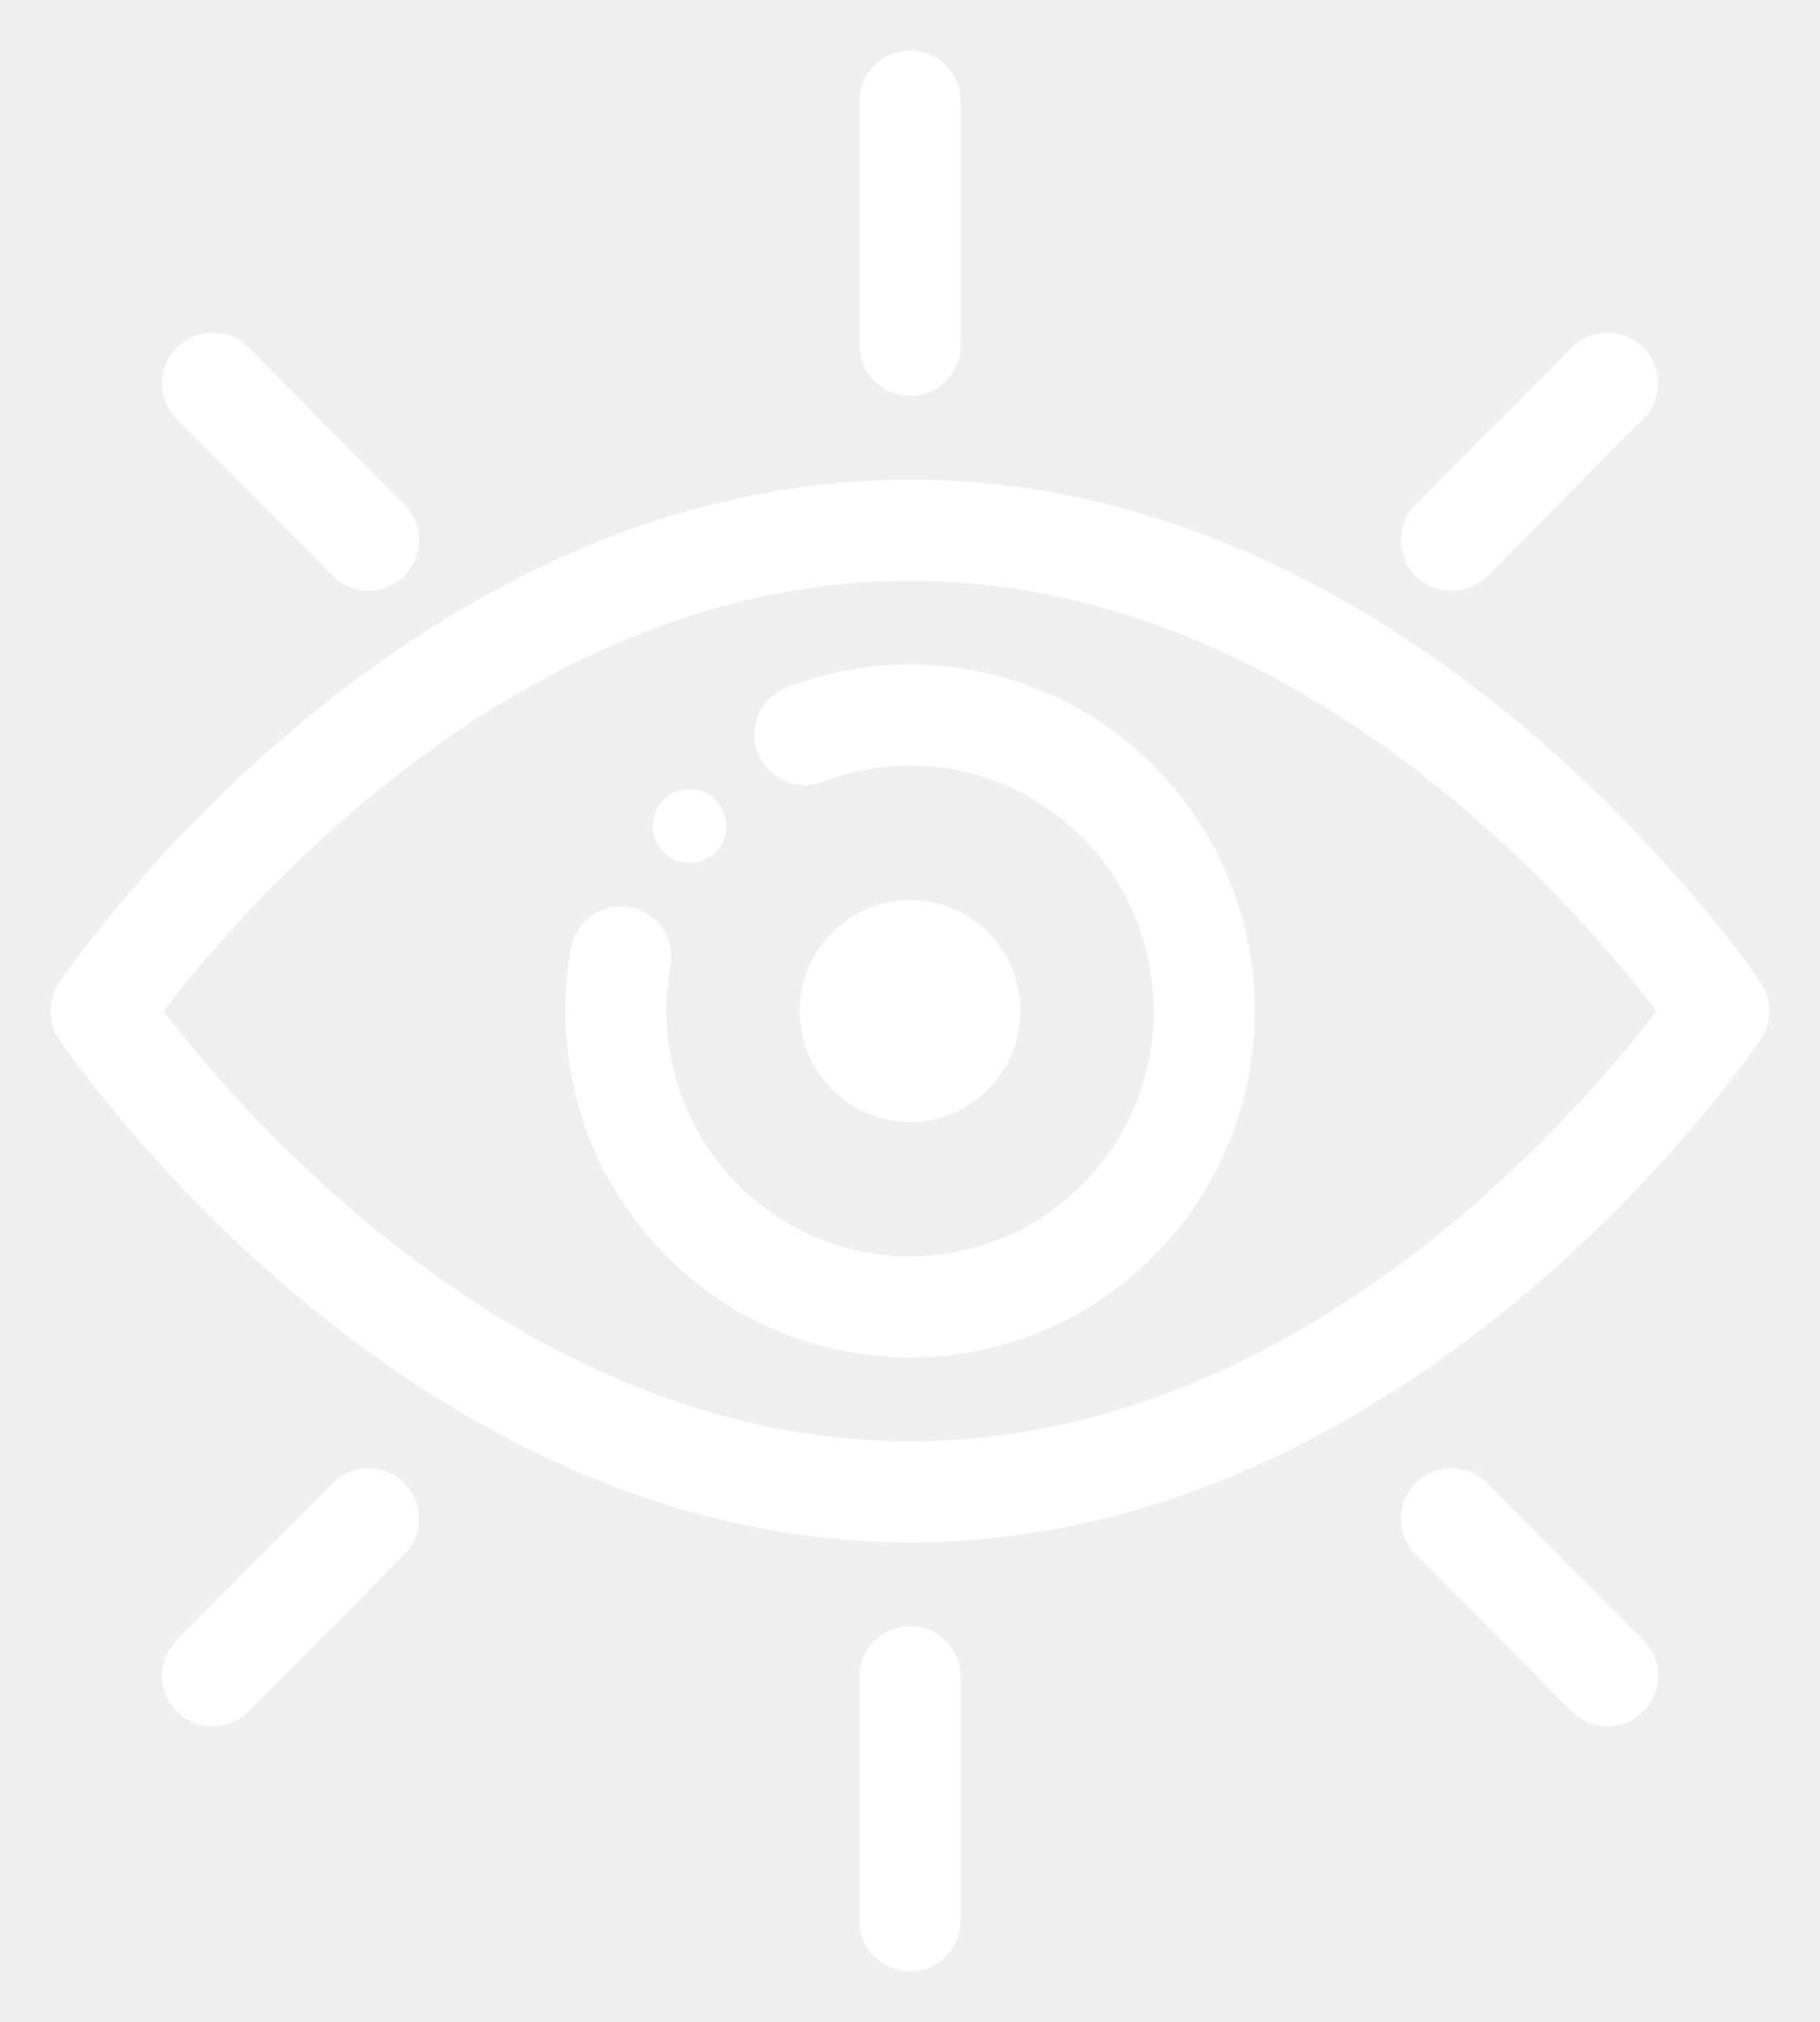
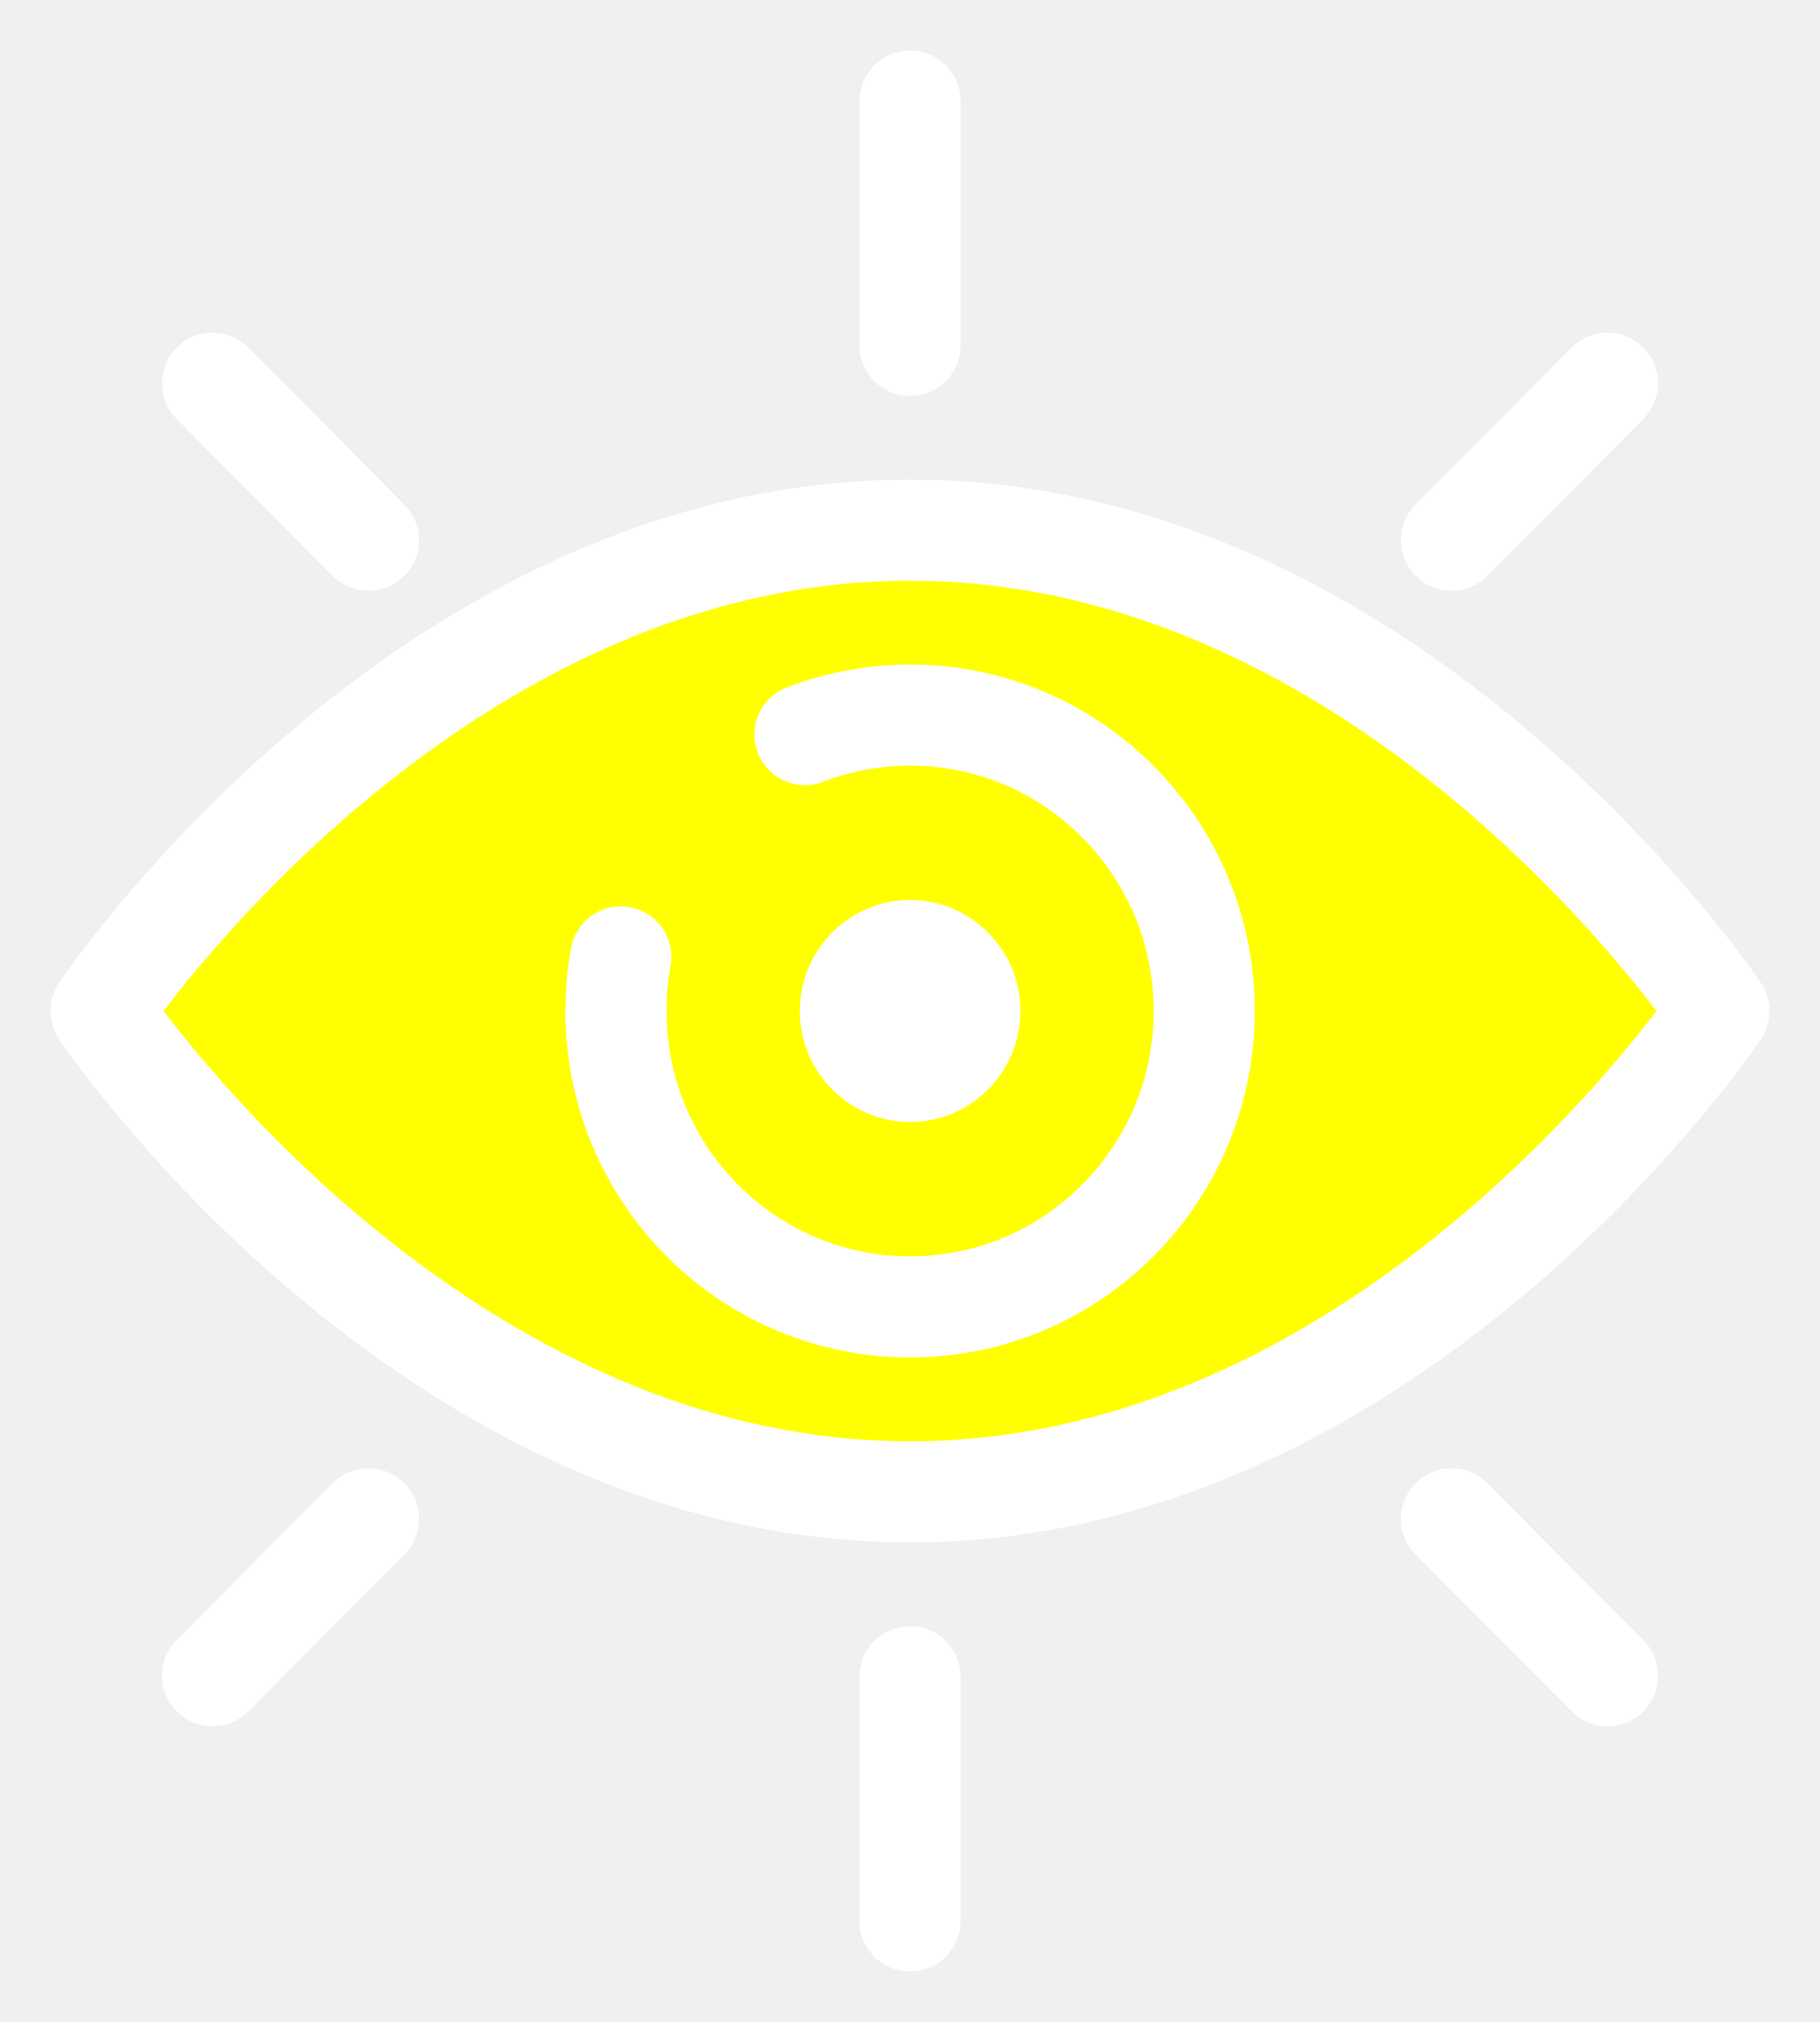
- <svg xmlns="http://www.w3.org/2000/svg" width="18" height="20" viewBox="0 0 18 20" fill="none">
+ <svg xmlns="http://www.w3.org/2000/svg" width="18" height="20" viewBox="0 0 18 20" fill="#FFFF00">
  <path d="M7.014 7.862C6.957 7.826 6.89 7.805 6.819 7.805C6.618 7.805 6.455 7.969 6.455 8.171C6.455 8.267 6.492 8.354 6.552 8.419C6.618 8.492 6.713 8.537 6.819 8.537C7.019 8.537 7.182 8.373 7.182 8.171C7.182 8.041 7.115 7.927 7.014 7.862Z" fill="white" />
  <path d="M9 1V3.415" stroke="white" stroke-linecap="round" stroke-linejoin="round" />
  <path d="M9 16.585V19" stroke="white" stroke-linecap="round" stroke-linejoin="round" />
  <path d="M2.102 3.791L3.644 5.343" stroke="white" stroke-linecap="round" stroke-linejoin="round" />
  <path d="M14.355 15.023L15.898 16.575" stroke="white" stroke-linecap="round" stroke-linejoin="round" />
  <path d="M15.898 3.791L14.355 5.343" stroke="white" stroke-linecap="round" stroke-linejoin="round" />
  <path d="M3.644 15.023L2.102 16.575" stroke="white" stroke-linecap="round" stroke-linejoin="round" />
  <path d="M17 10C17 10 13.82 14.756 9 14.756C4.18 14.756 1 10 1 10C1 10 4.18 5.244 9 5.244C13.82 5.244 17 10 17 10Z" stroke="white" stroke-linecap="round" stroke-linejoin="round" />
  <path d="M7.961 7.266C7.974 7.261 7.987 7.256 8.001 7.251C8.015 7.246 8.03 7.241 8.044 7.235C8.057 7.231 8.07 7.226 8.084 7.222C8.101 7.216 8.119 7.21 8.136 7.205C8.159 7.198 8.181 7.191 8.204 7.185C8.226 7.178 8.249 7.172 8.272 7.166C8.296 7.16 8.32 7.154 8.344 7.148C8.366 7.143 8.389 7.138 8.411 7.134C8.429 7.13 8.447 7.126 8.466 7.123C8.482 7.12 8.498 7.117 8.514 7.114C8.523 7.112 8.532 7.111 8.541 7.11C8.557 7.107 8.574 7.105 8.59 7.103C8.594 7.102 8.598 7.101 8.603 7.101C8.617 7.099 8.631 7.097 8.645 7.095C8.66 7.093 8.675 7.091 8.691 7.09L8.713 7.088C8.728 7.086 8.744 7.084 8.76 7.083C8.768 7.082 8.777 7.082 8.785 7.081C8.795 7.08 8.806 7.08 8.817 7.079C8.833 7.078 8.848 7.077 8.864 7.077C8.885 7.076 8.905 7.075 8.926 7.074C8.95 7.074 8.976 7.073 9.001 7.073C10.607 7.073 11.91 8.384 11.91 10C11.91 10.505 11.783 10.981 11.559 11.395C11.537 11.436 11.514 11.477 11.49 11.516C11.477 11.537 11.464 11.557 11.451 11.578C11.428 11.614 11.404 11.65 11.379 11.686C11.377 11.689 11.374 11.693 11.372 11.696C11.319 11.772 11.262 11.844 11.202 11.914C11.156 11.967 11.108 12.019 11.059 12.068C11.014 12.113 10.968 12.157 10.921 12.199C10.721 12.376 10.497 12.525 10.255 12.642C10.215 12.661 10.174 12.679 10.133 12.697C10.046 12.734 9.957 12.767 9.866 12.795C9.775 12.824 9.682 12.848 9.587 12.867C9.398 12.906 9.202 12.927 9.001 12.927C7.394 12.927 6.092 11.617 6.092 10C6.092 9.975 6.092 9.95 6.093 9.925C6.093 9.904 6.094 9.884 6.095 9.864C6.096 9.845 6.097 9.826 6.098 9.807C6.098 9.802 6.099 9.796 6.099 9.791C6.101 9.773 6.102 9.755 6.103 9.738C6.104 9.733 6.104 9.729 6.104 9.725C6.106 9.704 6.109 9.683 6.111 9.663V9.662C6.114 9.64 6.116 9.618 6.119 9.596C6.122 9.58 6.124 9.563 6.127 9.547C6.13 9.525 6.133 9.504 6.137 9.482C6.138 9.476 6.139 9.471 6.14 9.465" stroke="white" stroke-linecap="round" stroke-linejoin="round" />
  <path d="M9.001 11.098C8.4 11.098 7.91 10.605 7.91 10C7.91 9.395 8.4 8.902 9.001 8.902C9.603 8.902 10.092 9.395 10.092 10C10.092 10.605 9.603 11.098 9.001 11.098Z" fill="white" />
</svg>
